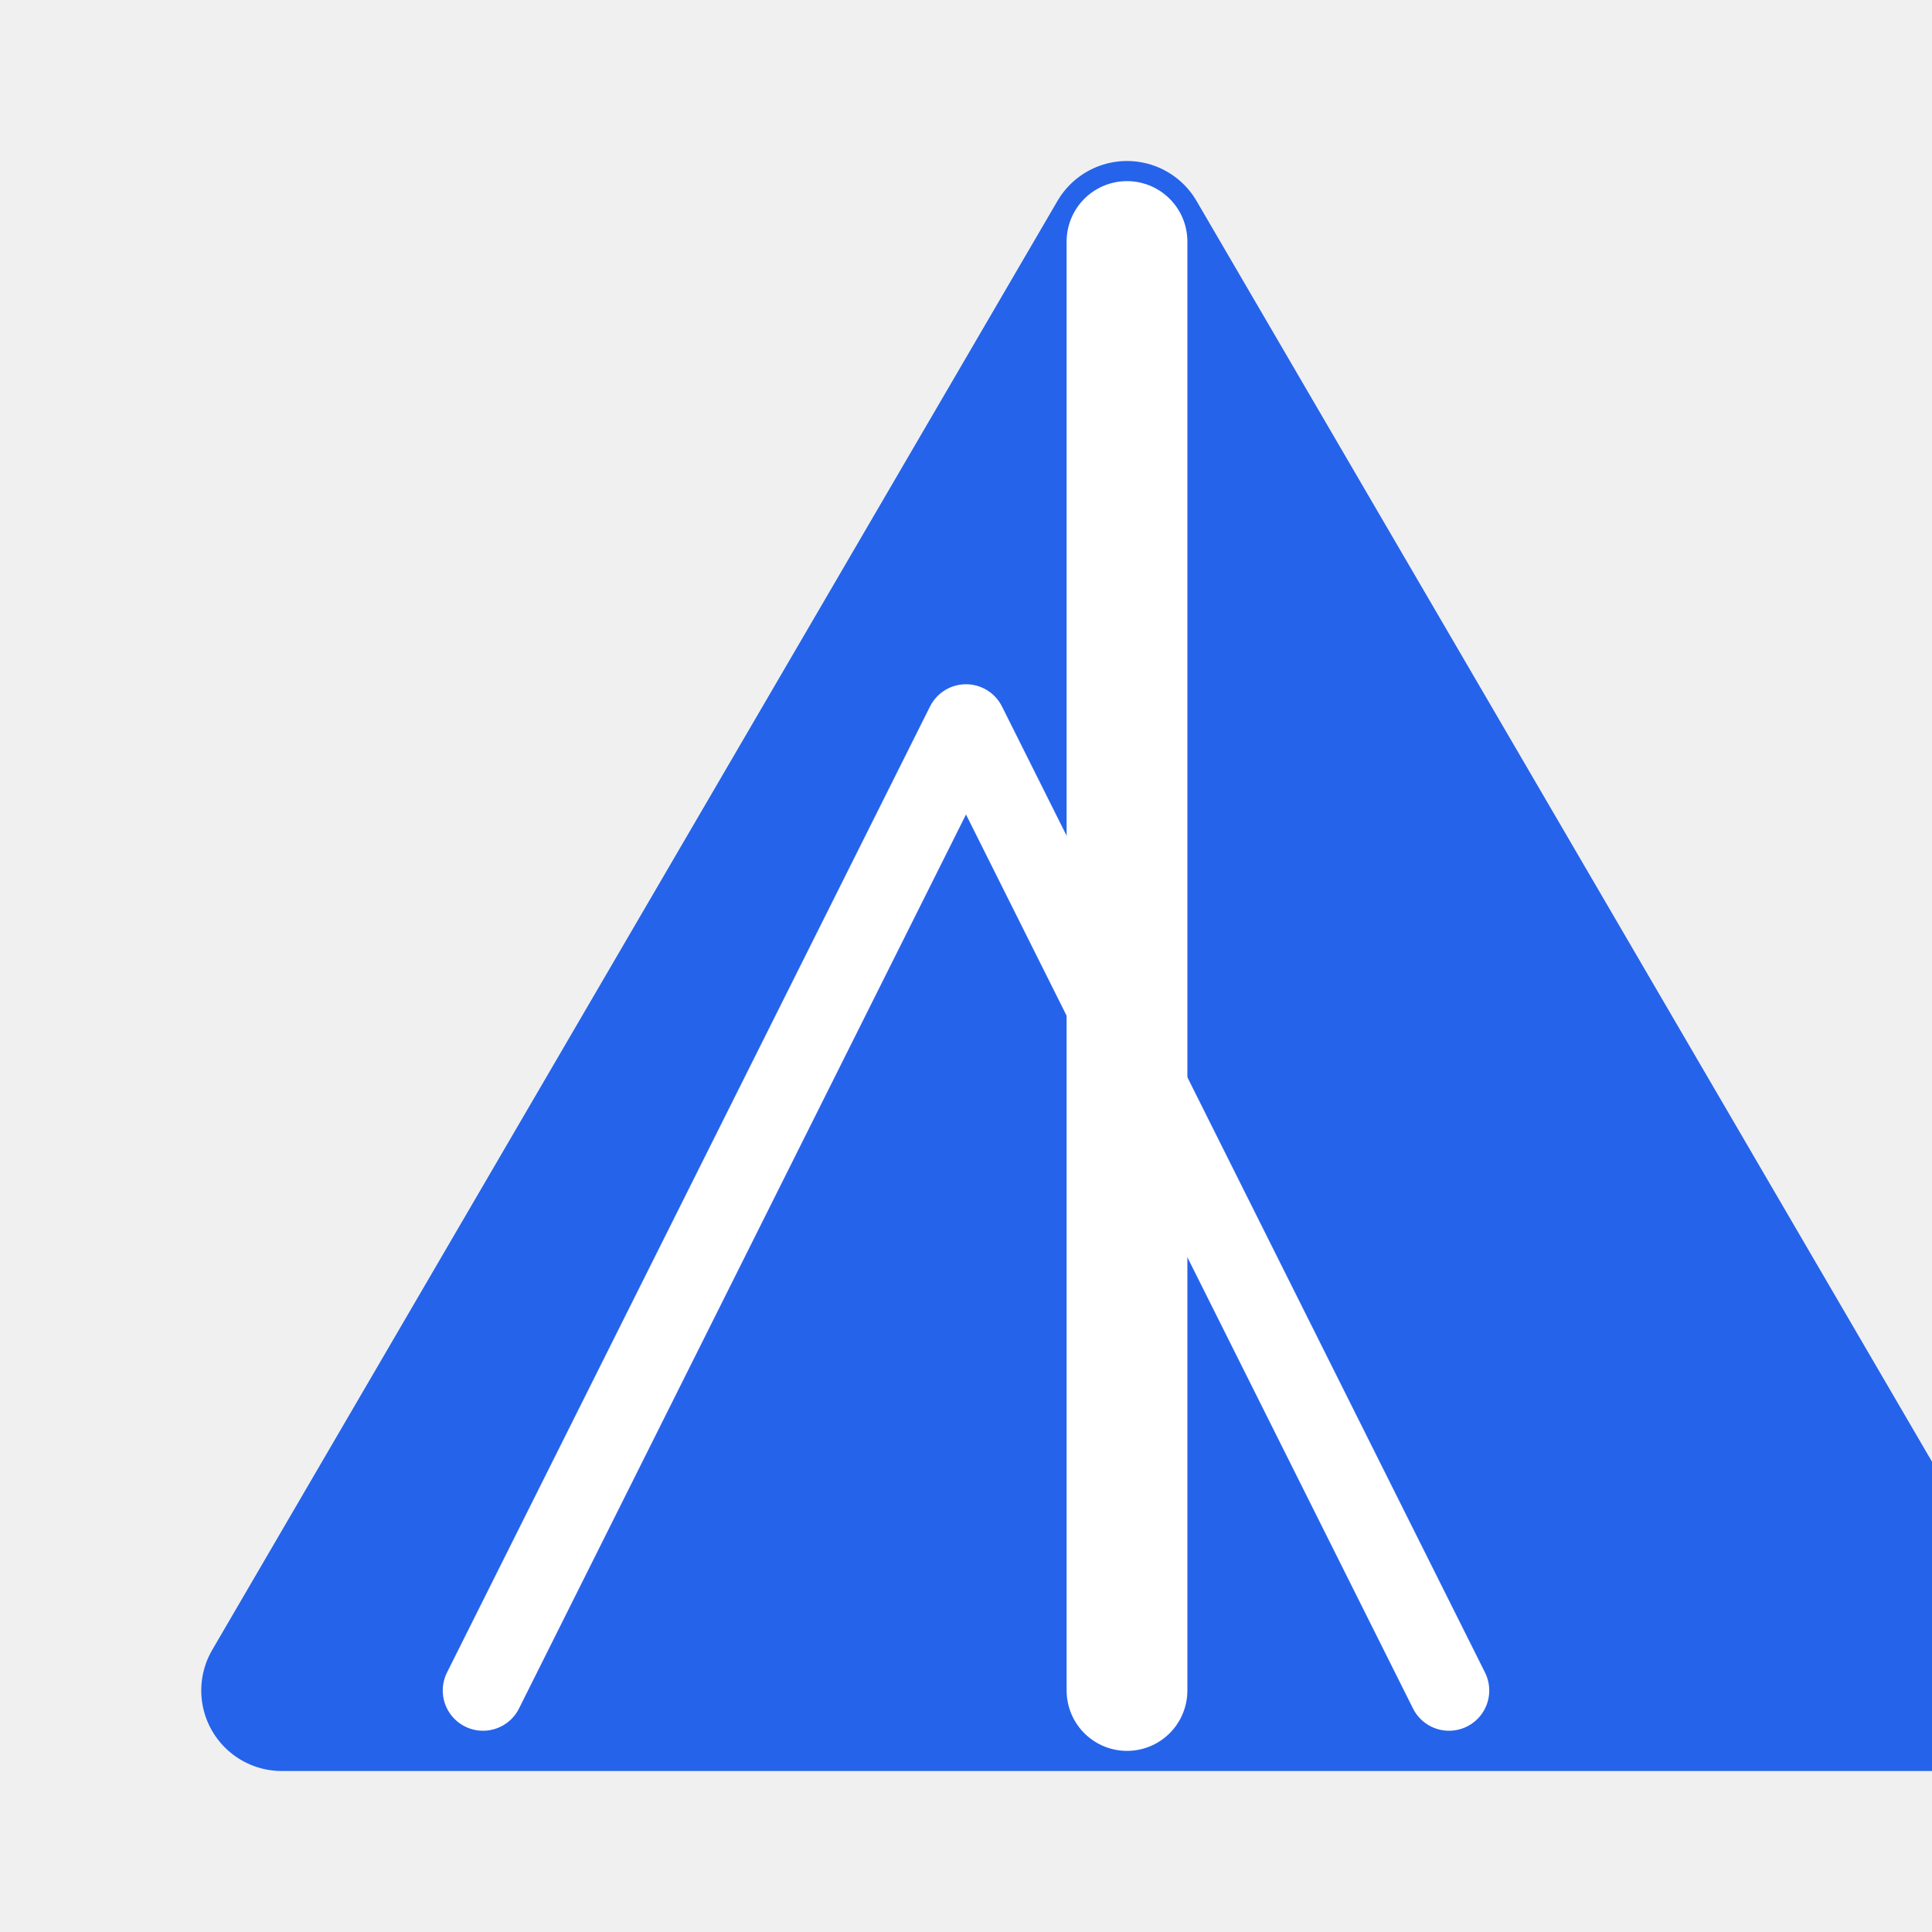
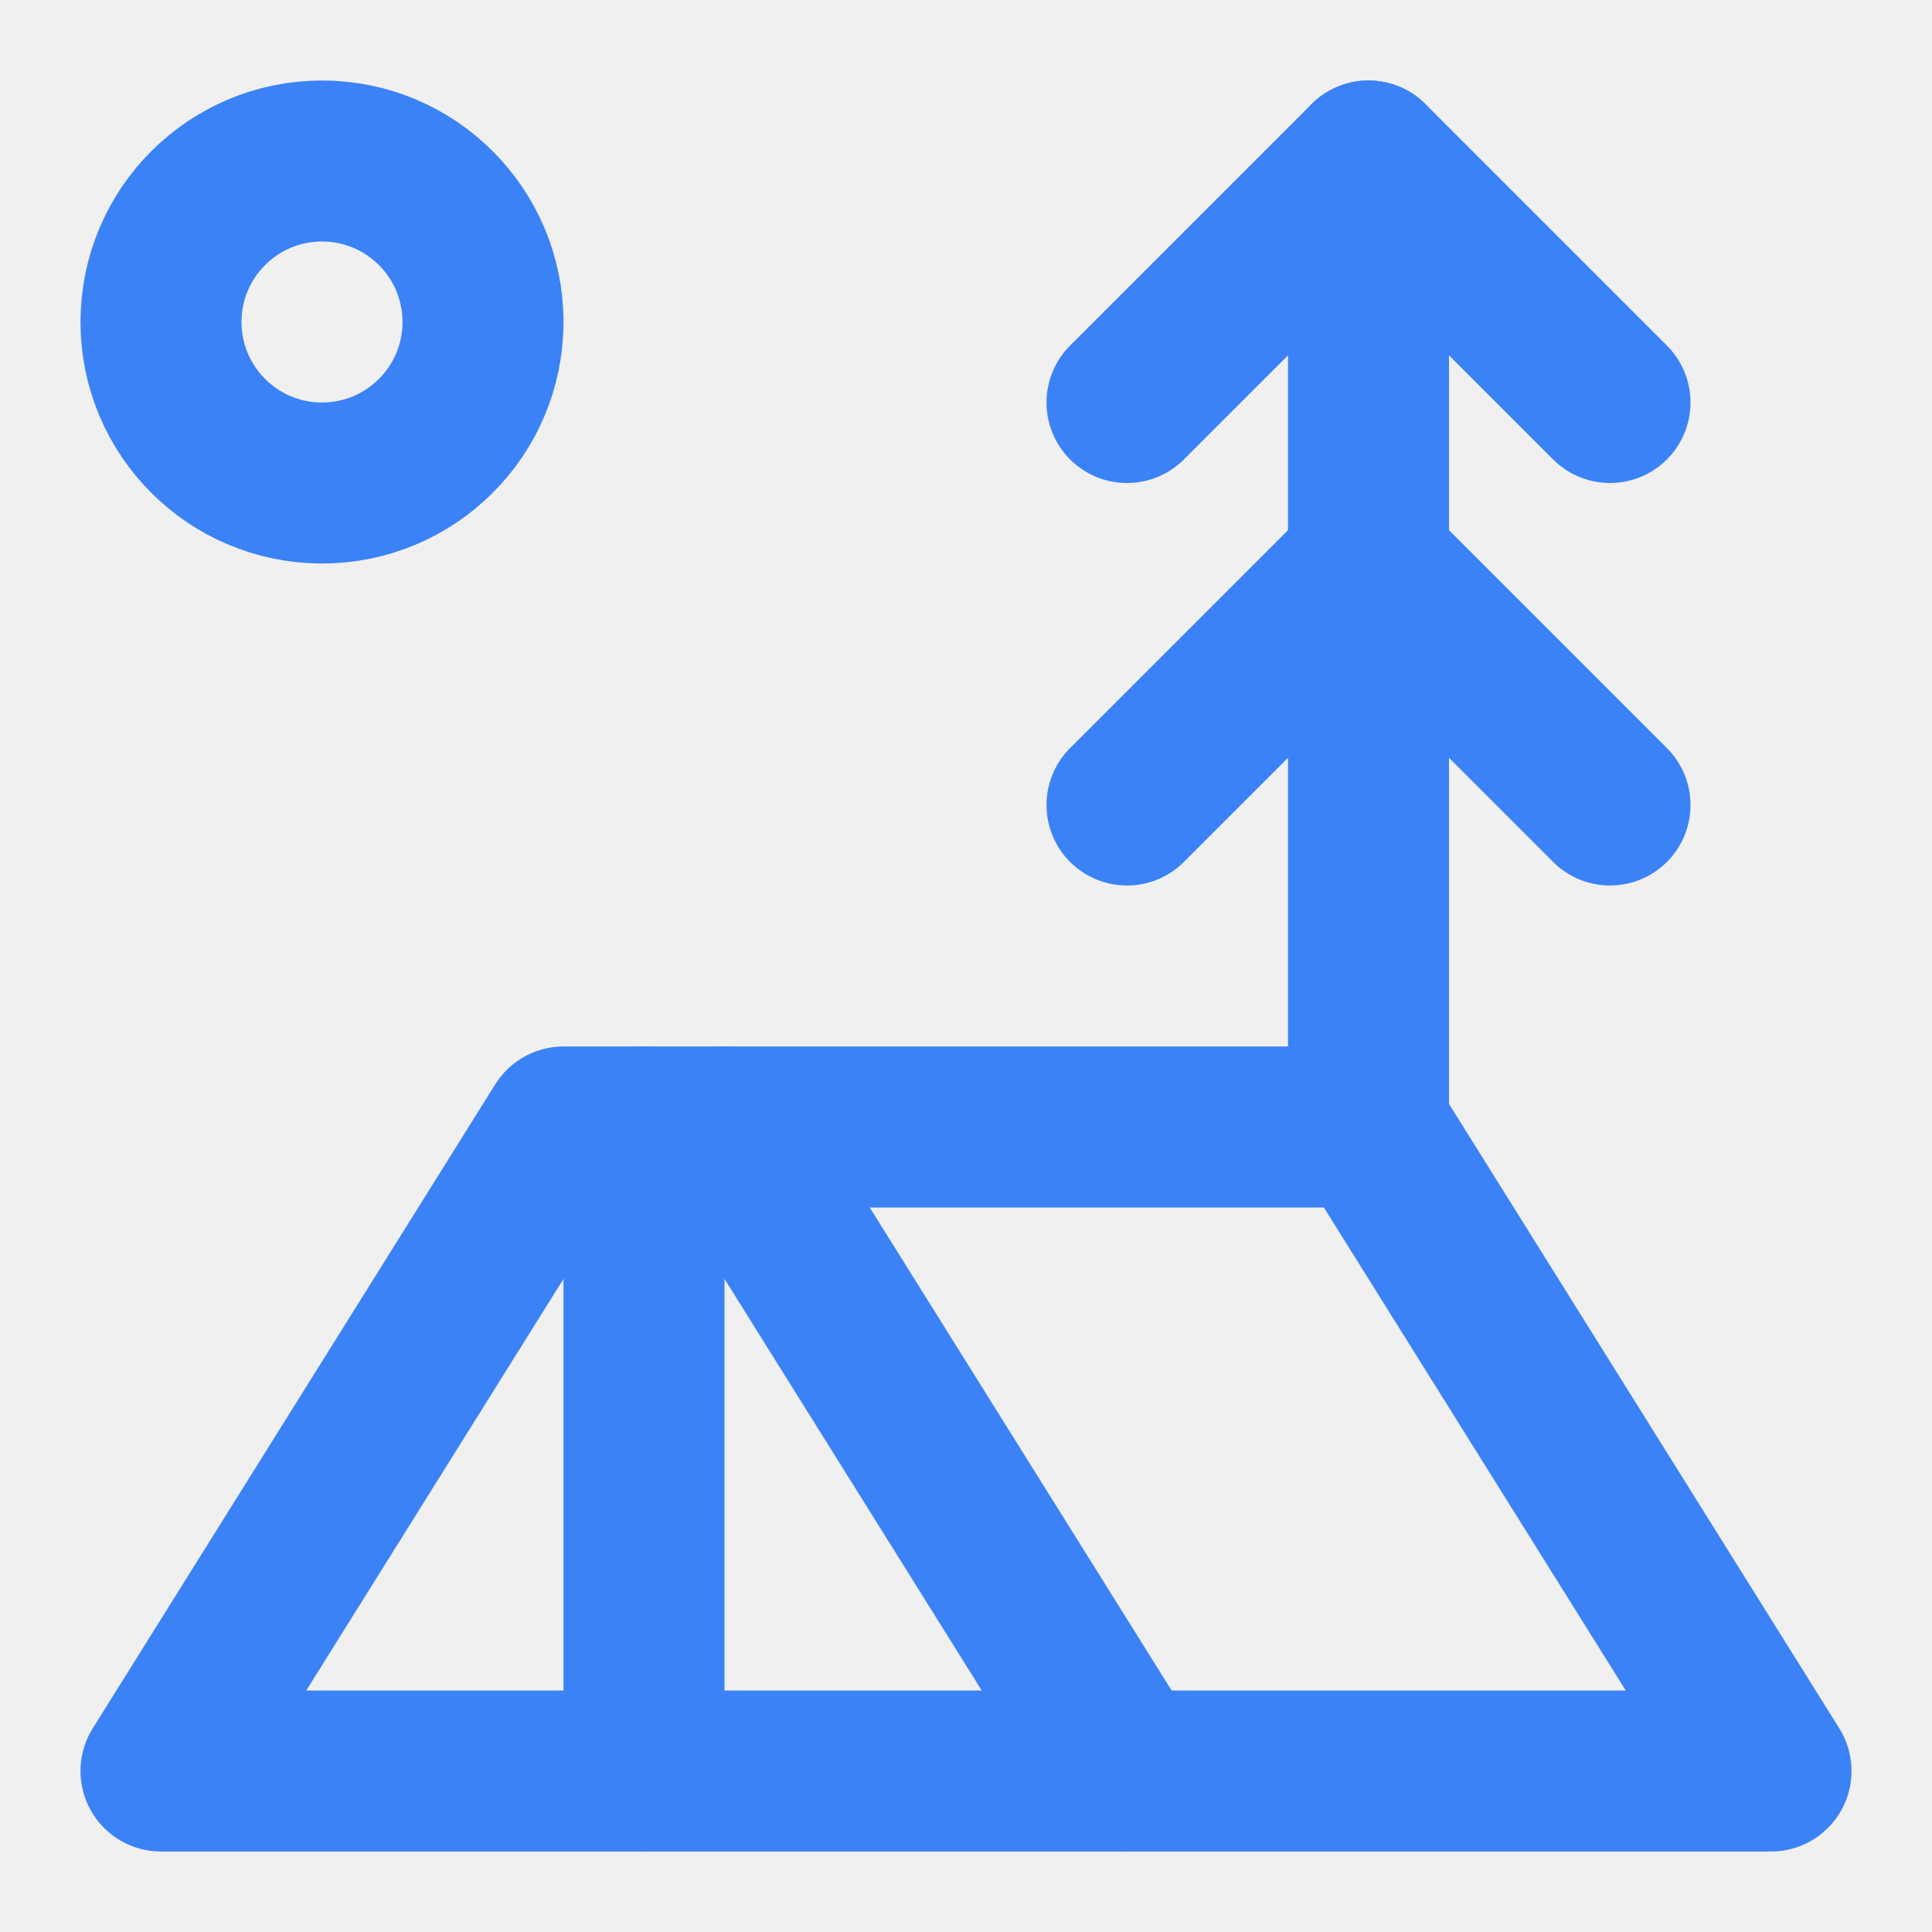
- <svg xmlns="http://www.w3.org/2000/svg" width="32" height="32" viewBox="0 0 24 24" fill="none">
-   <path d="M3.5 21 14 3l10.5 18H3.5Z" fill="#2563eb" stroke="#2563eb" stroke-width="2" stroke-linecap="round" stroke-linejoin="round" />
-   <path d="M14 3v18" stroke="#ffffff" stroke-width="1.5" stroke-linecap="round" />
-   <path d="M6 21 12 9l6 12" stroke="#ffffff" stroke-width="1" stroke-linecap="round" stroke-linejoin="round" />
+ <svg xmlns="http://www.w3.org/2000/svg" width="24" height="24" viewBox="0 0 24 24" fill="none" stroke="#3b82f6" stroke-width="2" stroke-linecap="round" stroke-linejoin="round" class="lucide lucide-tent-tree h-8 w-8" aria-hidden="true">
+   <circle cx="4" cy="4" r="2" />
+   <path d="m14 5 3-3 3 3" />
+   <path d="m14 10 3-3 3 3" />
+   <path d="M17 14V2" />
+   <path d="M17 14H7l-5 8h20Z" />
+   <path d="M8 14v8" />
+   <path d="m9 14 5 8" />
</svg>
